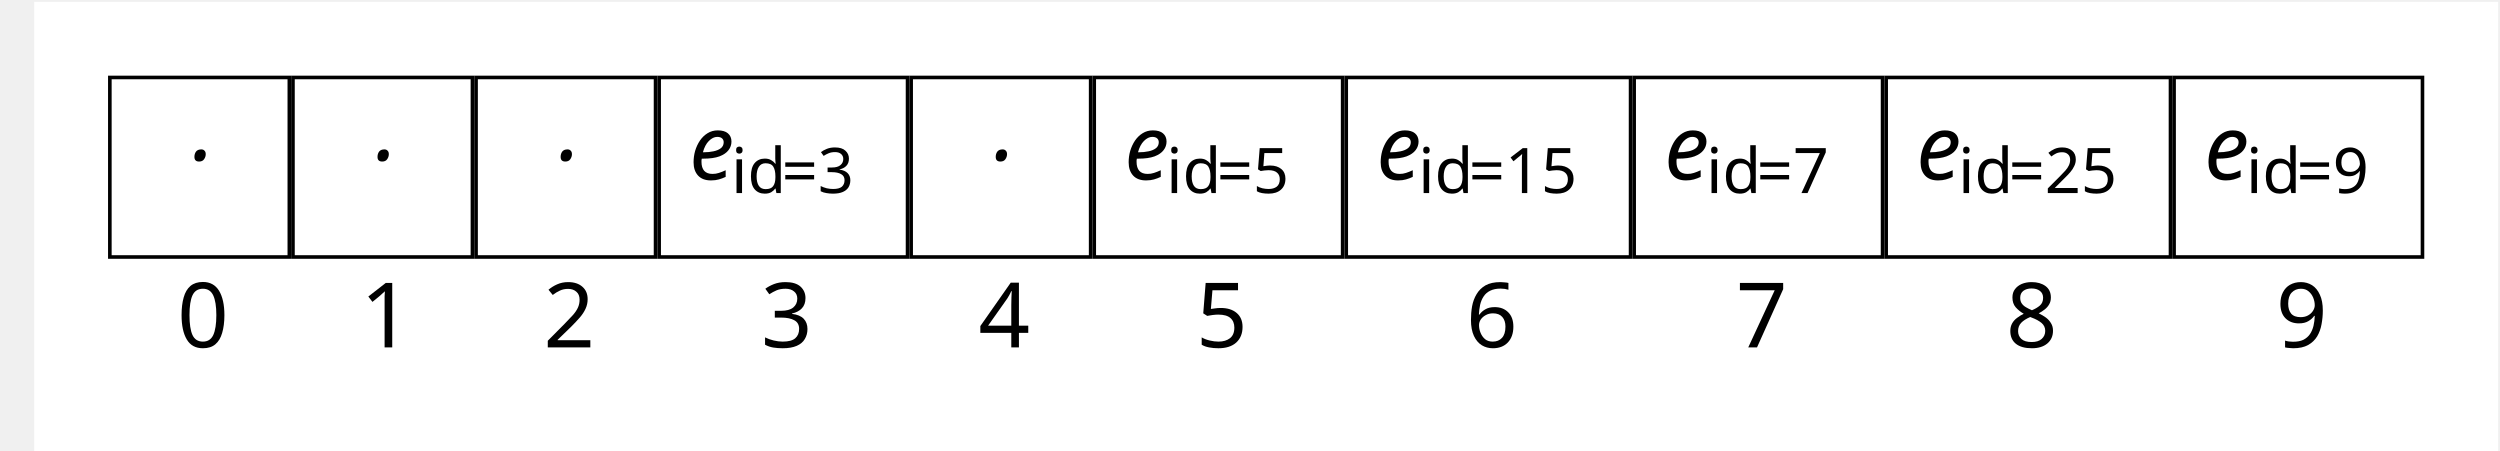
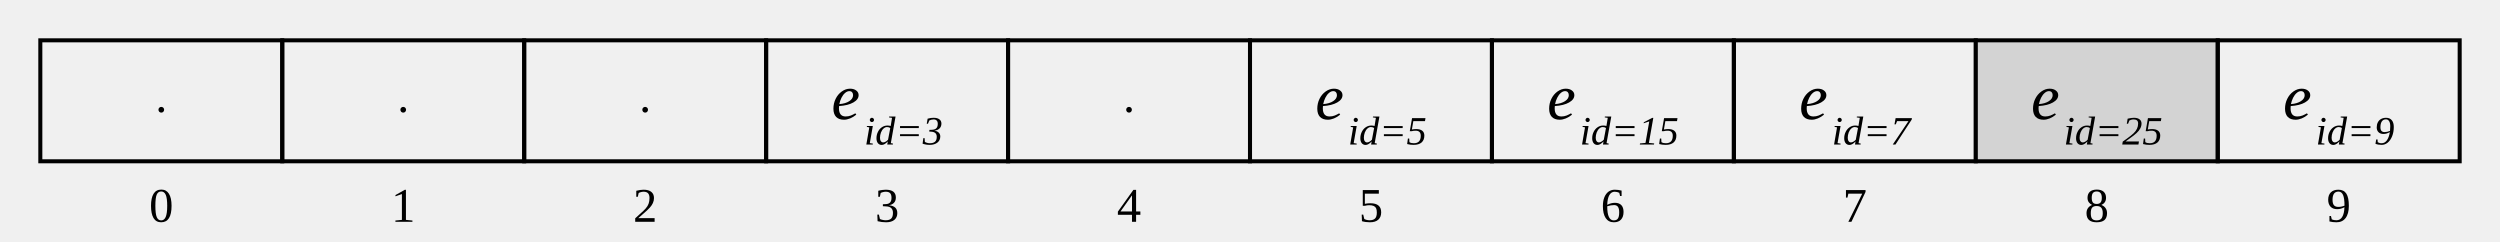
- <svg xmlns="http://www.w3.org/2000/svg" version="1.1" id="svg2" width="368.48" height="66.4" viewBox="0 0 368.48 66.4">
-   <defs id="defs6" />
-   <g id="g8" transform="matrix(1.333333,0,0,-1.333333,0,66.4)">
-     <g id="g10" transform="translate(72,-22.198)">
-       <g id="g12" transform="translate(15848.505,15994.41)">
-         <g id="g14">
-           <g id="g16">
-             <g id="g18">
-               <path d="m -15916.726,-15972.418 v 49.803 h 272.376 v -49.803 z" style="fill:#ffffff;fill-opacity:1;fill-rule:nonzero;stroke:none" id="path20" />
-             </g>
-           </g>
-           <g id="g22">
-             <g id="g24">
-               <g id="g26">
-                 <g id="g28" transform="scale(-1)">
-                   <g id="g30" />
-                   <g id="g32" transform="rotate(180,7924.252,7997.205)">
-                     <g id="g34" />
-                     <g id="g36" transform="translate(-15908.563,-15960.815)">
-                       <g id="g38" transform="translate(15858.626,16014.326)">
-                         <g id="g40">
-                           <g id="g42">
-                             <path d="M -9.921,-9.921 H 9.921 V 9.921 H -9.921 Z" style="fill:none;stroke:#000000;stroke-width:0.399;stroke-linecap:butt;stroke-linejoin:miter;stroke-miterlimit:10;stroke-dasharray:none;stroke-opacity:1" id="path44" />
-                             <g id="g46">
-                               <g id="g48" transform="scale(-1)">
-                                 <g id="g50" />
-                                 <g id="g52" transform="rotate(180,7929.313,8007.163)">
-                                   <g id="g54" />
-                                   <g id="g56" transform="translate(-1.384,-2.214)">
-                                     <text xml:space="preserve" transform="matrix(1,0,0,-1,15858.626,16014.326)" style="font-style:italic;font-variant:normal;font-weight:normal;font-size:9.963px;font-family:CMSY10;-inkscape-font-specification:CMSY10;writing-mode:lr-tb;fill:#000000;fill-opacity:1;fill-rule:nonzero;stroke:none" id="text60">
-                                       <tspan x="0" y="0" id="tspan58">·</tspan>
-                                     </text>
-                                   </g>
-                                   <g id="g62" transform="translate(15858.626,16014.326)" />
-                                 </g>
-                               </g>
-                             </g>
-                           </g>
-                         </g>
-                       </g>
-                       <g id="g64" transform="translate(15878.867,16014.326)">
-                         <g id="g66">
-                           <g id="g68">
-                             <path d="M -9.921,-9.921 H 9.921 V 9.921 H -9.921 Z" style="fill:none;stroke:#000000;stroke-width:0.399;stroke-linecap:butt;stroke-linejoin:miter;stroke-miterlimit:10;stroke-dasharray:none;stroke-opacity:1" id="path70" />
-                             <g id="g72">
-                               <g id="g74" transform="scale(-1)">
-                                 <g id="g76" />
-                                 <g id="g78" transform="rotate(180,7939.434,8007.163)">
-                                   <g id="g80" />
-                                   <g id="g82" transform="translate(-1.384,-2.214)">
-                                     <text xml:space="preserve" transform="matrix(1,0,0,-1,15878.867,16014.326)" style="font-style:italic;font-variant:normal;font-weight:normal;font-size:9.963px;font-family:CMSY10;-inkscape-font-specification:CMSY10;writing-mode:lr-tb;fill:#000000;fill-opacity:1;fill-rule:nonzero;stroke:none" id="text86">
-                                       <tspan x="0" y="0" id="tspan84">·</tspan>
-                                     </text>
-                                   </g>
-                                   <g id="g88" transform="translate(15878.867,16014.326)" />
-                                 </g>
-                               </g>
-                             </g>
-                           </g>
-                         </g>
-                       </g>
-                       <g id="g90" transform="translate(15899.108,16014.326)">
-                         <g id="g92">
-                           <g id="g94">
-                             <path d="M -9.921,-9.921 H 9.921 V 9.921 H -9.921 Z" style="fill:none;stroke:#000000;stroke-width:0.399;stroke-linecap:butt;stroke-linejoin:miter;stroke-miterlimit:10;stroke-dasharray:none;stroke-opacity:1" id="path96" />
-                             <g id="g98">
-                               <g id="g100" transform="scale(-1)">
-                                 <g id="g102" />
-                                 <g id="g104" transform="rotate(180,7949.554,8007.163)">
-                                   <g id="g106" />
-                                   <g id="g108" transform="translate(-1.384,-2.214)">
-                                     <text xml:space="preserve" transform="matrix(1,0,0,-1,15899.108,16014.326)" style="font-style:italic;font-variant:normal;font-weight:normal;font-size:9.963px;font-family:CMSY10;-inkscape-font-specification:CMSY10;writing-mode:lr-tb;fill:#000000;fill-opacity:1;fill-rule:nonzero;stroke:none" id="text112">
-                                       <tspan x="0" y="0" id="tspan110">·</tspan>
-                                     </text>
-                                   </g>
-                                   <g id="g114" transform="translate(15899.108,16014.326)" />
-                                 </g>
-                               </g>
-                             </g>
-                           </g>
-                         </g>
-                       </g>
-                       <g id="g116" transform="translate(15923.157,16014.326)">
-                         <g id="g118">
-                           <g id="g120">
-                             <path d="M -13.729,-9.921 H 13.729 V 9.921 h -27.459 z" style="fill:none;stroke:#000000;stroke-width:0.399;stroke-linecap:butt;stroke-linejoin:miter;stroke-miterlimit:10;stroke-dasharray:none;stroke-opacity:1" id="path122" />
-                             <g id="g124">
-                               <g id="g126" transform="scale(-1)">
-                                 <g id="g128" />
-                                 <g id="g130" transform="rotate(180,7961.578,8007.163)">
-                                   <g id="g132" />
-                                   <g id="g134" transform="translate(-10.409,-1.363)">
-                                     <text xml:space="preserve" transform="matrix(1,0,0,-1,15923.157,16014.326)" style="font-style:italic;font-variant:normal;font-weight:normal;font-size:9.963px;font-family:CMMI10;-inkscape-font-specification:CMMI10;writing-mode:lr-tb;fill:#000000;fill-opacity:1;fill-rule:nonzero;stroke:none" id="text138">
-                                       <tspan x="0" y="0" id="tspan136">e</tspan>
-                                     </text>
-                                     <text xml:space="preserve" transform="matrix(1,0,0,-1,15927.796,16012.832)" style="font-variant:normal;font-size:6.974px;font-family:LMSans8-Regular-Identity;-inkscape-font-specification:LMSans8-Regular-Identity-H;writing-mode:lr-tb;fill:#000000;fill-opacity:1;fill-rule:nonzero;stroke:none" id="text142">
-                                       <tspan x="0 1.764" y="0" id="tspan140">id</tspan>
-                                     </text>
-                                     <text xml:space="preserve" transform="matrix(1,0,0,-1,15933.389,16012.832)" style="font-variant:normal;font-weight:normal;font-size:6.974px;font-family:CMR7;-inkscape-font-specification:CMR7;writing-mode:lr-tb;fill:#000000;fill-opacity:1;fill-rule:nonzero;stroke:none" id="text146">
-                                       <tspan x="0 6.116" y="0" id="tspan144">=3</tspan>
-                                     </text>
-                                   </g>
-                                   <g id="g148" transform="translate(15923.157,16014.326)" />
-                                 </g>
-                               </g>
-                             </g>
-                           </g>
-                         </g>
-                       </g>
-                       <g id="g150" transform="translate(15947.206,16014.326)">
-                         <g id="g152">
-                           <g id="g154">
-                             <path d="M -9.921,-9.921 H 9.921 V 9.921 H -9.921 Z" style="fill:none;stroke:#000000;stroke-width:0.399;stroke-linecap:butt;stroke-linejoin:miter;stroke-miterlimit:10;stroke-dasharray:none;stroke-opacity:1" id="path156" />
-                             <g id="g158">
-                               <g id="g160" transform="scale(-1)">
-                                 <g id="g162" />
-                                 <g id="g164" transform="rotate(180,7973.603,8007.163)">
-                                   <g id="g166" />
-                                   <g id="g168" transform="translate(-1.384,-2.214)">
-                                     <text xml:space="preserve" transform="matrix(1,0,0,-1,15947.206,16014.326)" style="font-style:italic;font-variant:normal;font-weight:normal;font-size:9.963px;font-family:CMSY10;-inkscape-font-specification:CMSY10;writing-mode:lr-tb;fill:#000000;fill-opacity:1;fill-rule:nonzero;stroke:none" id="text172">
-                                       <tspan x="0" y="0" id="tspan170">·</tspan>
-                                     </text>
-                                   </g>
-                                   <g id="g174" transform="translate(15947.206,16014.326)" />
-                                 </g>
-                               </g>
-                             </g>
-                           </g>
-                         </g>
-                       </g>
-                       <g id="g176" transform="translate(15971.254,16014.326)">
-                         <g id="g178">
-                           <g id="g180">
-                             <path d="M -13.729,-9.921 H 13.729 V 9.921 h -27.459 z" style="fill:none;stroke:#000000;stroke-width:0.399;stroke-linecap:butt;stroke-linejoin:miter;stroke-miterlimit:10;stroke-dasharray:none;stroke-opacity:1" id="path182" />
-                             <g id="g184">
-                               <g id="g186" transform="scale(-1)">
-                                 <g id="g188" />
-                                 <g id="g190" transform="rotate(180,7985.627,8007.163)">
-                                   <g id="g192" />
-                                   <g id="g194" transform="translate(-10.409,-1.363)">
-                                     <text xml:space="preserve" transform="matrix(1,0,0,-1,15971.254,16014.326)" style="font-style:italic;font-variant:normal;font-weight:normal;font-size:9.963px;font-family:CMMI10;-inkscape-font-specification:CMMI10;writing-mode:lr-tb;fill:#000000;fill-opacity:1;fill-rule:nonzero;stroke:none" id="text198">
-                                       <tspan x="0" y="0" id="tspan196">e</tspan>
-                                     </text>
-                                     <text xml:space="preserve" transform="matrix(1,0,0,-1,15975.893,16012.832)" style="font-variant:normal;font-size:6.974px;font-family:LMSans8-Regular-Identity;-inkscape-font-specification:LMSans8-Regular-Identity-H;writing-mode:lr-tb;fill:#000000;fill-opacity:1;fill-rule:nonzero;stroke:none" id="text202">
-                                       <tspan x="0 1.764" y="0" id="tspan200">id</tspan>
-                                     </text>
-                                     <text xml:space="preserve" transform="matrix(1,0,0,-1,15981.486,16012.832)" style="font-variant:normal;font-weight:normal;font-size:6.974px;font-family:CMR7;-inkscape-font-specification:CMR7;writing-mode:lr-tb;fill:#000000;fill-opacity:1;fill-rule:nonzero;stroke:none" id="text206">
-                                       <tspan x="0 6.116" y="0" id="tspan204">=5</tspan>
-                                     </text>
-                                   </g>
-                                   <g id="g208" transform="translate(15971.254,16014.326)" />
-                                 </g>
-                               </g>
-                             </g>
-                           </g>
-                         </g>
-                       </g>
-                       <g id="g210" transform="translate(16001.097,16014.326)">
-                         <g id="g212">
-                           <g id="g214">
-                             <path d="M -15.715,-9.921 H 15.715 V 9.921 h -31.43 z" style="fill:none;stroke:#000000;stroke-width:0.399;stroke-linecap:butt;stroke-linejoin:miter;stroke-miterlimit:10;stroke-dasharray:none;stroke-opacity:1" id="path216" />
-                             <g id="g218">
-                               <g id="g220" transform="scale(-1)">
-                                 <g id="g222" />
-                                 <g id="g224" transform="rotate(180,8000.548,8007.163)">
-                                   <g id="g226" />
-                                   <g id="g228" transform="translate(-12.394,-1.363)">
-                                     <text xml:space="preserve" transform="matrix(1,0,0,-1,16001.097,16014.326)" style="font-style:italic;font-variant:normal;font-weight:normal;font-size:9.963px;font-family:CMMI10;-inkscape-font-specification:CMMI10;writing-mode:lr-tb;fill:#000000;fill-opacity:1;fill-rule:nonzero;stroke:none" id="text232">
-                                       <tspan x="0" y="0" id="tspan230">e</tspan>
-                                     </text>
-                                     <text xml:space="preserve" transform="matrix(1,0,0,-1,16005.736,16012.832)" style="font-variant:normal;font-size:6.974px;font-family:LMSans8-Regular-Identity;-inkscape-font-specification:LMSans8-Regular-Identity-H;writing-mode:lr-tb;fill:#000000;fill-opacity:1;fill-rule:nonzero;stroke:none" id="text236">
-                                       <tspan x="0 1.764" y="0" id="tspan234">id</tspan>
-                                     </text>
-                                     <text xml:space="preserve" transform="matrix(1,0,0,-1,16011.329,16012.832)" style="font-variant:normal;font-weight:normal;font-size:6.974px;font-family:CMR7;-inkscape-font-specification:CMR7;writing-mode:lr-tb;fill:#000000;fill-opacity:1;fill-rule:nonzero;stroke:none" id="text240">
-                                       <tspan x="0 6.116 10.084" y="0" id="tspan238">=15</tspan>
-                                     </text>
-                                   </g>
-                                   <g id="g242" transform="translate(16001.097,16014.326)" />
-                                 </g>
-                               </g>
-                             </g>
-                           </g>
-                         </g>
-                       </g>
-                       <g id="g244" transform="translate(16030.939,16014.326)">
-                         <g id="g246">
-                           <g id="g248">
-                             <path d="M -13.729,-9.921 H 13.729 V 9.921 h -27.459 z" style="fill:none;stroke:#000000;stroke-width:0.399;stroke-linecap:butt;stroke-linejoin:miter;stroke-miterlimit:10;stroke-dasharray:none;stroke-opacity:1" id="path250" />
-                             <g id="g252">
-                               <g id="g254" transform="scale(-1)">
-                                 <g id="g256" />
-                                 <g id="g258" transform="rotate(180,8015.47,8007.163)">
-                                   <g id="g260" />
-                                   <g id="g262" transform="translate(-10.409,-1.363)">
-                                     <text xml:space="preserve" transform="matrix(1,0,0,-1,16030.939,16014.326)" style="font-style:italic;font-variant:normal;font-weight:normal;font-size:9.963px;font-family:CMMI10;-inkscape-font-specification:CMMI10;writing-mode:lr-tb;fill:#000000;fill-opacity:1;fill-rule:nonzero;stroke:none" id="text266">
-                                       <tspan x="0" y="0" id="tspan264">e</tspan>
-                                     </text>
-                                     <text xml:space="preserve" transform="matrix(1,0,0,-1,16035.578,16012.832)" style="font-variant:normal;font-size:6.974px;font-family:LMSans8-Regular-Identity;-inkscape-font-specification:LMSans8-Regular-Identity-H;writing-mode:lr-tb;fill:#000000;fill-opacity:1;fill-rule:nonzero;stroke:none" id="text270">
-                                       <tspan x="0 1.764" y="0" id="tspan268">id</tspan>
-                                     </text>
-                                     <text xml:space="preserve" transform="matrix(1,0,0,-1,16041.171,16012.832)" style="font-variant:normal;font-weight:normal;font-size:6.974px;font-family:CMR7;-inkscape-font-specification:CMR7;writing-mode:lr-tb;fill:#000000;fill-opacity:1;fill-rule:nonzero;stroke:none" id="text274">
-                                       <tspan x="0 6.116" y="0" id="tspan272">=7</tspan>
-                                     </text>
-                                   </g>
-                                   <g id="g276" transform="translate(16030.939,16014.326)" />
-                                 </g>
-                               </g>
-                             </g>
-                           </g>
-                         </g>
-                       </g>
-                       <g id="g278" transform="translate(16060.782,16014.326)">
-                         <g id="g280">
-                           <g id="g282">
-                             <path d="M -15.715,-9.921 H 15.715 V 9.921 h -31.43 z" style="fill:none;stroke:#000000;stroke-width:0.399;stroke-linecap:butt;stroke-linejoin:miter;stroke-miterlimit:10;stroke-dasharray:none;stroke-opacity:1" id="path284" />
-                             <g id="g286">
-                               <g id="g288" transform="scale(-1)">
-                                 <g id="g290" />
-                                 <g id="g292" transform="rotate(180,8030.391,8007.163)">
-                                   <g id="g294" />
-                                   <g id="g296" transform="translate(-12.394,-1.363)">
-                                     <text xml:space="preserve" transform="matrix(1,0,0,-1,16060.782,16014.326)" style="font-style:italic;font-variant:normal;font-weight:normal;font-size:9.963px;font-family:CMMI10;-inkscape-font-specification:CMMI10;writing-mode:lr-tb;fill:#000000;fill-opacity:1;fill-rule:nonzero;stroke:none" id="text300">
-                                       <tspan x="0" y="0" id="tspan298">e</tspan>
-                                     </text>
-                                     <text xml:space="preserve" transform="matrix(1,0,0,-1,16065.421,16012.832)" style="font-variant:normal;font-size:6.974px;font-family:LMSans8-Regular-Identity;-inkscape-font-specification:LMSans8-Regular-Identity-H;writing-mode:lr-tb;fill:#000000;fill-opacity:1;fill-rule:nonzero;stroke:none" id="text304">
-                                       <tspan x="0 1.764" y="0" id="tspan302">id</tspan>
-                                     </text>
-                                     <text xml:space="preserve" transform="matrix(1,0,0,-1,16071.014,16012.832)" style="font-variant:normal;font-weight:normal;font-size:6.974px;font-family:CMR7;-inkscape-font-specification:CMR7;writing-mode:lr-tb;fill:#000000;fill-opacity:1;fill-rule:nonzero;stroke:none" id="text308">
-                                       <tspan x="0 6.116 10.084" y="0" id="tspan306">=25</tspan>
-                                     </text>
-                                   </g>
-                                   <g id="g310" transform="translate(16060.782,16014.326)" />
-                                 </g>
-                               </g>
-                             </g>
-                           </g>
-                         </g>
-                       </g>
-                       <g id="g312" transform="translate(16090.624,16014.326)">
-                         <g id="g314">
-                           <g id="g316">
-                             <path d="M -13.729,-9.921 H 13.729 V 9.921 h -27.459 z" style="fill:none;stroke:#000000;stroke-width:0.399;stroke-linecap:butt;stroke-linejoin:miter;stroke-miterlimit:10;stroke-dasharray:none;stroke-opacity:1" id="path318" />
-                             <g id="g320">
-                               <g id="g322" transform="scale(-1)">
-                                 <g id="g324" />
-                                 <g id="g326" transform="rotate(180,8045.312,8007.163)">
-                                   <g id="g328" />
-                                   <g id="g330" transform="translate(-10.409,-1.363)">
-                                     <text xml:space="preserve" transform="matrix(1,0,0,-1,16090.624,16014.326)" style="font-style:italic;font-variant:normal;font-weight:normal;font-size:9.963px;font-family:CMMI10;-inkscape-font-specification:CMMI10;writing-mode:lr-tb;fill:#000000;fill-opacity:1;fill-rule:nonzero;stroke:none" id="text334">
-                                       <tspan x="0" y="0" id="tspan332">e</tspan>
-                                     </text>
-                                     <text xml:space="preserve" transform="matrix(1,0,0,-1,16095.263,16012.832)" style="font-variant:normal;font-size:6.974px;font-family:LMSans8-Regular-Identity;-inkscape-font-specification:LMSans8-Regular-Identity-H;writing-mode:lr-tb;fill:#000000;fill-opacity:1;fill-rule:nonzero;stroke:none" id="text338">
-                                       <tspan x="0 1.764" y="0" id="tspan336">id</tspan>
-                                     </text>
-                                     <text xml:space="preserve" transform="matrix(1,0,0,-1,16100.856,16012.832)" style="font-variant:normal;font-weight:normal;font-size:6.974px;font-family:CMR7;-inkscape-font-specification:CMR7;writing-mode:lr-tb;fill:#000000;fill-opacity:1;fill-rule:nonzero;stroke:none" id="text342">
-                                       <tspan x="0 6.116" y="0" id="tspan340">=9</tspan>
-                                     </text>
-                                   </g>
-                                   <g id="g344" transform="translate(16090.624,16014.326)" />
-                                 </g>
-                               </g>
-                             </g>
-                           </g>
-                         </g>
-                       </g>
-                       <g id="g346" transform="translate(15858.626,15994.41)">
-                         <g id="g348">
-                           <g id="g350">
-                             <g id="g352">
-                               <g id="g354" transform="scale(-1)">
-                                 <g id="g356" />
-                                 <g id="g358" transform="rotate(180,7929.313,7997.205)">
-                                   <g id="g360" />
-                                   <g id="g362" transform="translate(-2.476)">
-                                     <text xml:space="preserve" transform="matrix(1,0,0,-1,15858.626,15994.41)" style="font-variant:normal;font-weight:normal;font-size:9.963px;font-family:'Source Sans Pro';-inkscape-font-specification:SourceSansPro-Regular;writing-mode:lr-tb;fill:#000000;fill-opacity:1;fill-rule:nonzero;stroke:none" id="text366">
-                                       <tspan x="0" y="0" id="tspan364">0</tspan>
-                                     </text>
-                                   </g>
-                                   <g id="g368" transform="translate(15858.626,15994.41)" />
-                                 </g>
-                               </g>
-                             </g>
-                           </g>
-                         </g>
-                       </g>
-                       <g id="g370" transform="translate(15878.867,15994.41)">
-                         <g id="g372">
-                           <g id="g374">
-                             <g id="g376">
-                               <g id="g378" transform="scale(-1)">
-                                 <g id="g380" />
-                                 <g id="g382" transform="rotate(180,7939.434,7997.205)">
-                                   <g id="g384" />
-                                   <g id="g386" transform="translate(-2.476)">
-                                     <text xml:space="preserve" transform="matrix(1,0,0,-1,15878.867,15994.41)" style="font-variant:normal;font-weight:normal;font-size:9.963px;font-family:'Source Sans Pro';-inkscape-font-specification:SourceSansPro-Regular;writing-mode:lr-tb;fill:#000000;fill-opacity:1;fill-rule:nonzero;stroke:none" id="text390">
-                                       <tspan x="0" y="0" id="tspan388">1</tspan>
-                                     </text>
-                                   </g>
-                                   <g id="g392" transform="translate(15878.867,15994.41)" />
-                                 </g>
-                               </g>
-                             </g>
-                           </g>
-                         </g>
-                       </g>
-                       <g id="g394" transform="translate(15899.108,15994.41)">
-                         <g id="g396">
-                           <g id="g398">
-                             <g id="g400">
-                               <g id="g402" transform="scale(-1)">
-                                 <g id="g404" />
-                                 <g id="g406" transform="rotate(180,7949.554,7997.205)">
-                                   <g id="g408" />
-                                   <g id="g410" transform="translate(-2.476)">
-                                     <text xml:space="preserve" transform="matrix(1,0,0,-1,15899.108,15994.41)" style="font-variant:normal;font-weight:normal;font-size:9.963px;font-family:'Source Sans Pro';-inkscape-font-specification:SourceSansPro-Regular;writing-mode:lr-tb;fill:#000000;fill-opacity:1;fill-rule:nonzero;stroke:none" id="text414">
-                                       <tspan x="0" y="0" id="tspan412">2</tspan>
-                                     </text>
-                                   </g>
-                                   <g id="g416" transform="translate(15899.108,15994.41)" />
-                                 </g>
-                               </g>
-                             </g>
-                           </g>
-                         </g>
-                       </g>
-                       <g id="g418" transform="translate(15923.157,15994.41)">
-                         <g id="g420">
-                           <g id="g422">
-                             <g id="g424">
-                               <g id="g426" transform="scale(-1)">
-                                 <g id="g428" />
-                                 <g id="g430" transform="rotate(180,7961.578,7997.205)">
-                                   <g id="g432" />
-                                   <g id="g434" transform="translate(-2.476)">
-                                     <text xml:space="preserve" transform="matrix(1,0,0,-1,15923.157,15994.41)" style="font-variant:normal;font-weight:normal;font-size:9.963px;font-family:'Source Sans Pro';-inkscape-font-specification:SourceSansPro-Regular;writing-mode:lr-tb;fill:#000000;fill-opacity:1;fill-rule:nonzero;stroke:none" id="text438">
-                                       <tspan x="0" y="0" id="tspan436">3</tspan>
-                                     </text>
-                                   </g>
-                                   <g id="g440" transform="translate(15923.157,15994.41)" />
-                                 </g>
-                               </g>
-                             </g>
-                           </g>
-                         </g>
-                       </g>
-                       <g id="g442" transform="translate(15947.206,15994.41)">
-                         <g id="g444">
-                           <g id="g446">
-                             <g id="g448">
-                               <g id="g450" transform="scale(-1)">
-                                 <g id="g452" />
-                                 <g id="g454" transform="rotate(180,7973.603,7997.205)">
-                                   <g id="g456" />
-                                   <g id="g458" transform="translate(-2.476)">
-                                     <text xml:space="preserve" transform="matrix(1,0,0,-1,15947.206,15994.41)" style="font-variant:normal;font-weight:normal;font-size:9.963px;font-family:'Source Sans Pro';-inkscape-font-specification:SourceSansPro-Regular;writing-mode:lr-tb;fill:#000000;fill-opacity:1;fill-rule:nonzero;stroke:none" id="text462">
-                                       <tspan x="0" y="0" id="tspan460">4</tspan>
-                                     </text>
-                                   </g>
-                                   <g id="g464" transform="translate(15947.206,15994.41)" />
-                                 </g>
-                               </g>
-                             </g>
-                           </g>
-                         </g>
-                       </g>
-                       <g id="g466" transform="translate(15971.254,15994.41)">
-                         <g id="g468">
-                           <g id="g470">
-                             <g id="g472">
-                               <g id="g474" transform="scale(-1)">
-                                 <g id="g476" />
-                                 <g id="g478" transform="rotate(180,7985.627,7997.205)">
-                                   <g id="g480" />
-                                   <g id="g482" transform="translate(-2.476)">
-                                     <text xml:space="preserve" transform="matrix(1,0,0,-1,15971.254,15994.41)" style="font-variant:normal;font-weight:normal;font-size:9.963px;font-family:'Source Sans Pro';-inkscape-font-specification:SourceSansPro-Regular;writing-mode:lr-tb;fill:#000000;fill-opacity:1;fill-rule:nonzero;stroke:none" id="text486">
-                                       <tspan x="0" y="0" id="tspan484">5</tspan>
-                                     </text>
-                                   </g>
-                                   <g id="g488" transform="translate(15971.254,15994.41)" />
-                                 </g>
-                               </g>
-                             </g>
-                           </g>
-                         </g>
-                       </g>
-                       <g id="g490" transform="translate(16001.097,15994.41)">
-                         <g id="g492">
-                           <g id="g494">
-                             <g id="g496">
-                               <g id="g498" transform="scale(-1)">
-                                 <g id="g500" />
-                                 <g id="g502" transform="rotate(180,8000.548,7997.205)">
-                                   <g id="g504" />
-                                   <g id="g506" transform="translate(-2.476)">
-                                     <text xml:space="preserve" transform="matrix(1,0,0,-1,16001.097,15994.41)" style="font-variant:normal;font-weight:normal;font-size:9.963px;font-family:'Source Sans Pro';-inkscape-font-specification:SourceSansPro-Regular;writing-mode:lr-tb;fill:#000000;fill-opacity:1;fill-rule:nonzero;stroke:none" id="text510">
-                                       <tspan x="0" y="0" id="tspan508">6</tspan>
-                                     </text>
-                                   </g>
-                                   <g id="g512" transform="translate(16001.097,15994.41)" />
-                                 </g>
-                               </g>
-                             </g>
-                           </g>
-                         </g>
-                       </g>
-                       <g id="g514" transform="translate(16030.939,15994.41)">
-                         <g id="g516">
-                           <g id="g518">
-                             <g id="g520">
-                               <g id="g522" transform="scale(-1)">
-                                 <g id="g524" />
-                                 <g id="g526" transform="rotate(180,8015.47,7997.205)">
-                                   <g id="g528" />
-                                   <g id="g530" transform="translate(-2.476)">
-                                     <text xml:space="preserve" transform="matrix(1,0,0,-1,16030.939,15994.41)" style="font-variant:normal;font-weight:normal;font-size:9.963px;font-family:'Source Sans Pro';-inkscape-font-specification:SourceSansPro-Regular;writing-mode:lr-tb;fill:#000000;fill-opacity:1;fill-rule:nonzero;stroke:none" id="text534">
-                                       <tspan x="0" y="0" id="tspan532">7</tspan>
-                                     </text>
-                                   </g>
-                                   <g id="g536" transform="translate(16030.939,15994.41)" />
-                                 </g>
-                               </g>
-                             </g>
-                           </g>
-                         </g>
-                       </g>
-                       <g id="g538" transform="translate(16060.782,15994.41)">
-                         <g id="g540">
-                           <g id="g542">
-                             <g id="g544">
-                               <g id="g546" transform="scale(-1)">
-                                 <g id="g548" />
-                                 <g id="g550" transform="rotate(180,8030.391,7997.205)">
-                                   <g id="g552" />
-                                   <g id="g554" transform="translate(-2.476)">
-                                     <text xml:space="preserve" transform="matrix(1,0,0,-1,16060.782,15994.41)" style="font-variant:normal;font-weight:normal;font-size:9.963px;font-family:'Source Sans Pro';-inkscape-font-specification:SourceSansPro-Regular;writing-mode:lr-tb;fill:#000000;fill-opacity:1;fill-rule:nonzero;stroke:none" id="text558">
-                                       <tspan x="0" y="0" id="tspan556">8</tspan>
-                                     </text>
-                                   </g>
-                                   <g id="g560" transform="translate(16060.782,15994.41)" />
-                                 </g>
-                               </g>
-                             </g>
-                           </g>
-                         </g>
-                       </g>
-                       <g id="g562" transform="translate(16090.624,15994.41)">
-                         <g id="g564">
-                           <g id="g566">
-                             <g id="g568">
-                               <g id="g570" transform="scale(-1)">
-                                 <g id="g572" />
-                                 <g id="g574" transform="rotate(180,8045.312,7997.205)">
-                                   <g id="g576" />
-                                   <g id="g578" transform="translate(-2.476)">
-                                     <text xml:space="preserve" transform="matrix(1,0,0,-1,16090.624,15994.41)" style="font-variant:normal;font-weight:normal;font-size:9.963px;font-family:'Source Sans Pro';-inkscape-font-specification:SourceSansPro-Regular;writing-mode:lr-tb;fill:#000000;fill-opacity:1;fill-rule:nonzero;stroke:none" id="text582">
-                                       <tspan x="0" y="0" id="tspan580">9</tspan>
-                                     </text>
-                                   </g>
-                                   <g id="g584" transform="translate(16090.624,15994.41)" />
-                                 </g>
-                               </g>
-                             </g>
-                           </g>
-                         </g>
-                       </g>
-                     </g>
-                     <g id="g586" transform="translate(15848.505,15994.41)" />
-                   </g>
-                 </g>
-               </g>
-             </g>
-           </g>
-         </g>
-       </g>
-     </g>
+ <svg xmlns="http://www.w3.org/2000/svg" width="620" height="60" style="background-color:white">
+   <g transform="translate(10,10)">
+     <rect width="60" height="30" fill="transparent" stroke="black" />
+     <text x="30" y="15" text-anchor="middle" dominant-baseline="middle">.</text>
+     <text x="30" y="45" text-anchor="middle">0</text>
+   </g>
+   <g transform="translate(70,10)">
+     <rect width="60" height="30" fill="transparent" stroke="black" />
+     <text x="30" y="15" text-anchor="middle" dominant-baseline="middle">.</text>
+     <text x="30" y="45" text-anchor="middle">1</text>
+   </g>
+   <g transform="translate(130,10)">
+     <rect width="60" height="30" fill="transparent" stroke="black" />
+     <text x="30" y="15" text-anchor="middle" dominant-baseline="middle">.</text>
+     <text x="30" y="45" text-anchor="middle">2</text>
+   </g>
+   <g transform="translate(190,10)">
+     <rect width="60" height="30" fill="transparent" stroke="black" />
+     <text x="30" y="15" style="font-style:italic;font-size:16px;" text-anchor="middle" dominant-baseline="middle">e
+         <tspan dx="-3" dy="8" font-size="10px">id=3</tspan>
+     </text>
+     <text x="30" y="45" text-anchor="middle">3</text>
+   </g>
+   <g transform="translate(250,10)">
+     <rect width="60" height="30" fill="transparent" stroke="black" />
+     <text x="30" y="15" text-anchor="middle" dominant-baseline="middle">.</text>
+     <text x="30" y="45" text-anchor="middle">4</text>
+   </g>
+   <g transform="translate(310,10)">
+     <rect width="60" height="30" fill="transparent" stroke="black" />
+     <text x="30" y="15" style="font-style:italic;font-size:16px;" text-anchor="middle" dominant-baseline="middle">e
+         <tspan dx="-3" dy="8" font-size="10px">id=5</tspan>
+     </text>
+     <text x="30" y="45" text-anchor="middle">5</text>
+   </g>
+   <g transform="translate(370,10)">
+     <rect width="60" height="30" fill="transparent" stroke="black" />
+     <text x="30" y="15" style="font-style:italic;font-size:16px;" text-anchor="middle" dominant-baseline="middle">e
+         <tspan dx="-3" dy="8" font-size="10px">id=15</tspan>
+     </text>
+     <text x="30" y="45" text-anchor="middle">6</text>
+   </g>
+   <g transform="translate(430,10)">
+     <rect width="60" height="30" fill="transparent" stroke="black" />
+     <text x="30" y="15" style="font-style:italic;font-size:16px;" text-anchor="middle" dominant-baseline="middle">e
+         <tspan dx="-3" dy="8" font-size="10px">id=7</tspan>
+     </text>
+     <text x="30" y="45" text-anchor="middle">7</text>
+   </g>
+   <g transform="translate(490,10)">
+     <rect width="60" height="30" fill="lightgray" stroke="black" />
+     <text x="30" y="15" style="font-style:italic;font-size:16px;" text-anchor="middle" dominant-baseline="middle">e
+         <tspan dx="-3" dy="8" font-size="10px">id=25</tspan>
+     </text>
+     <text x="30" y="45" text-anchor="middle">8</text>
+   </g>
+   <g transform="translate(550,10)">
+     <rect width="60" height="30" fill="transparent" stroke="black" />
+     <text x="30" y="15" style="font-style:italic;font-size:16px;" text-anchor="middle" dominant-baseline="middle">e
+         <tspan dx="-3" dy="8" font-size="10px">id=9</tspan>
+     </text>
+     <text x="30" y="45" text-anchor="middle">9</text>
  </g>
</svg>
